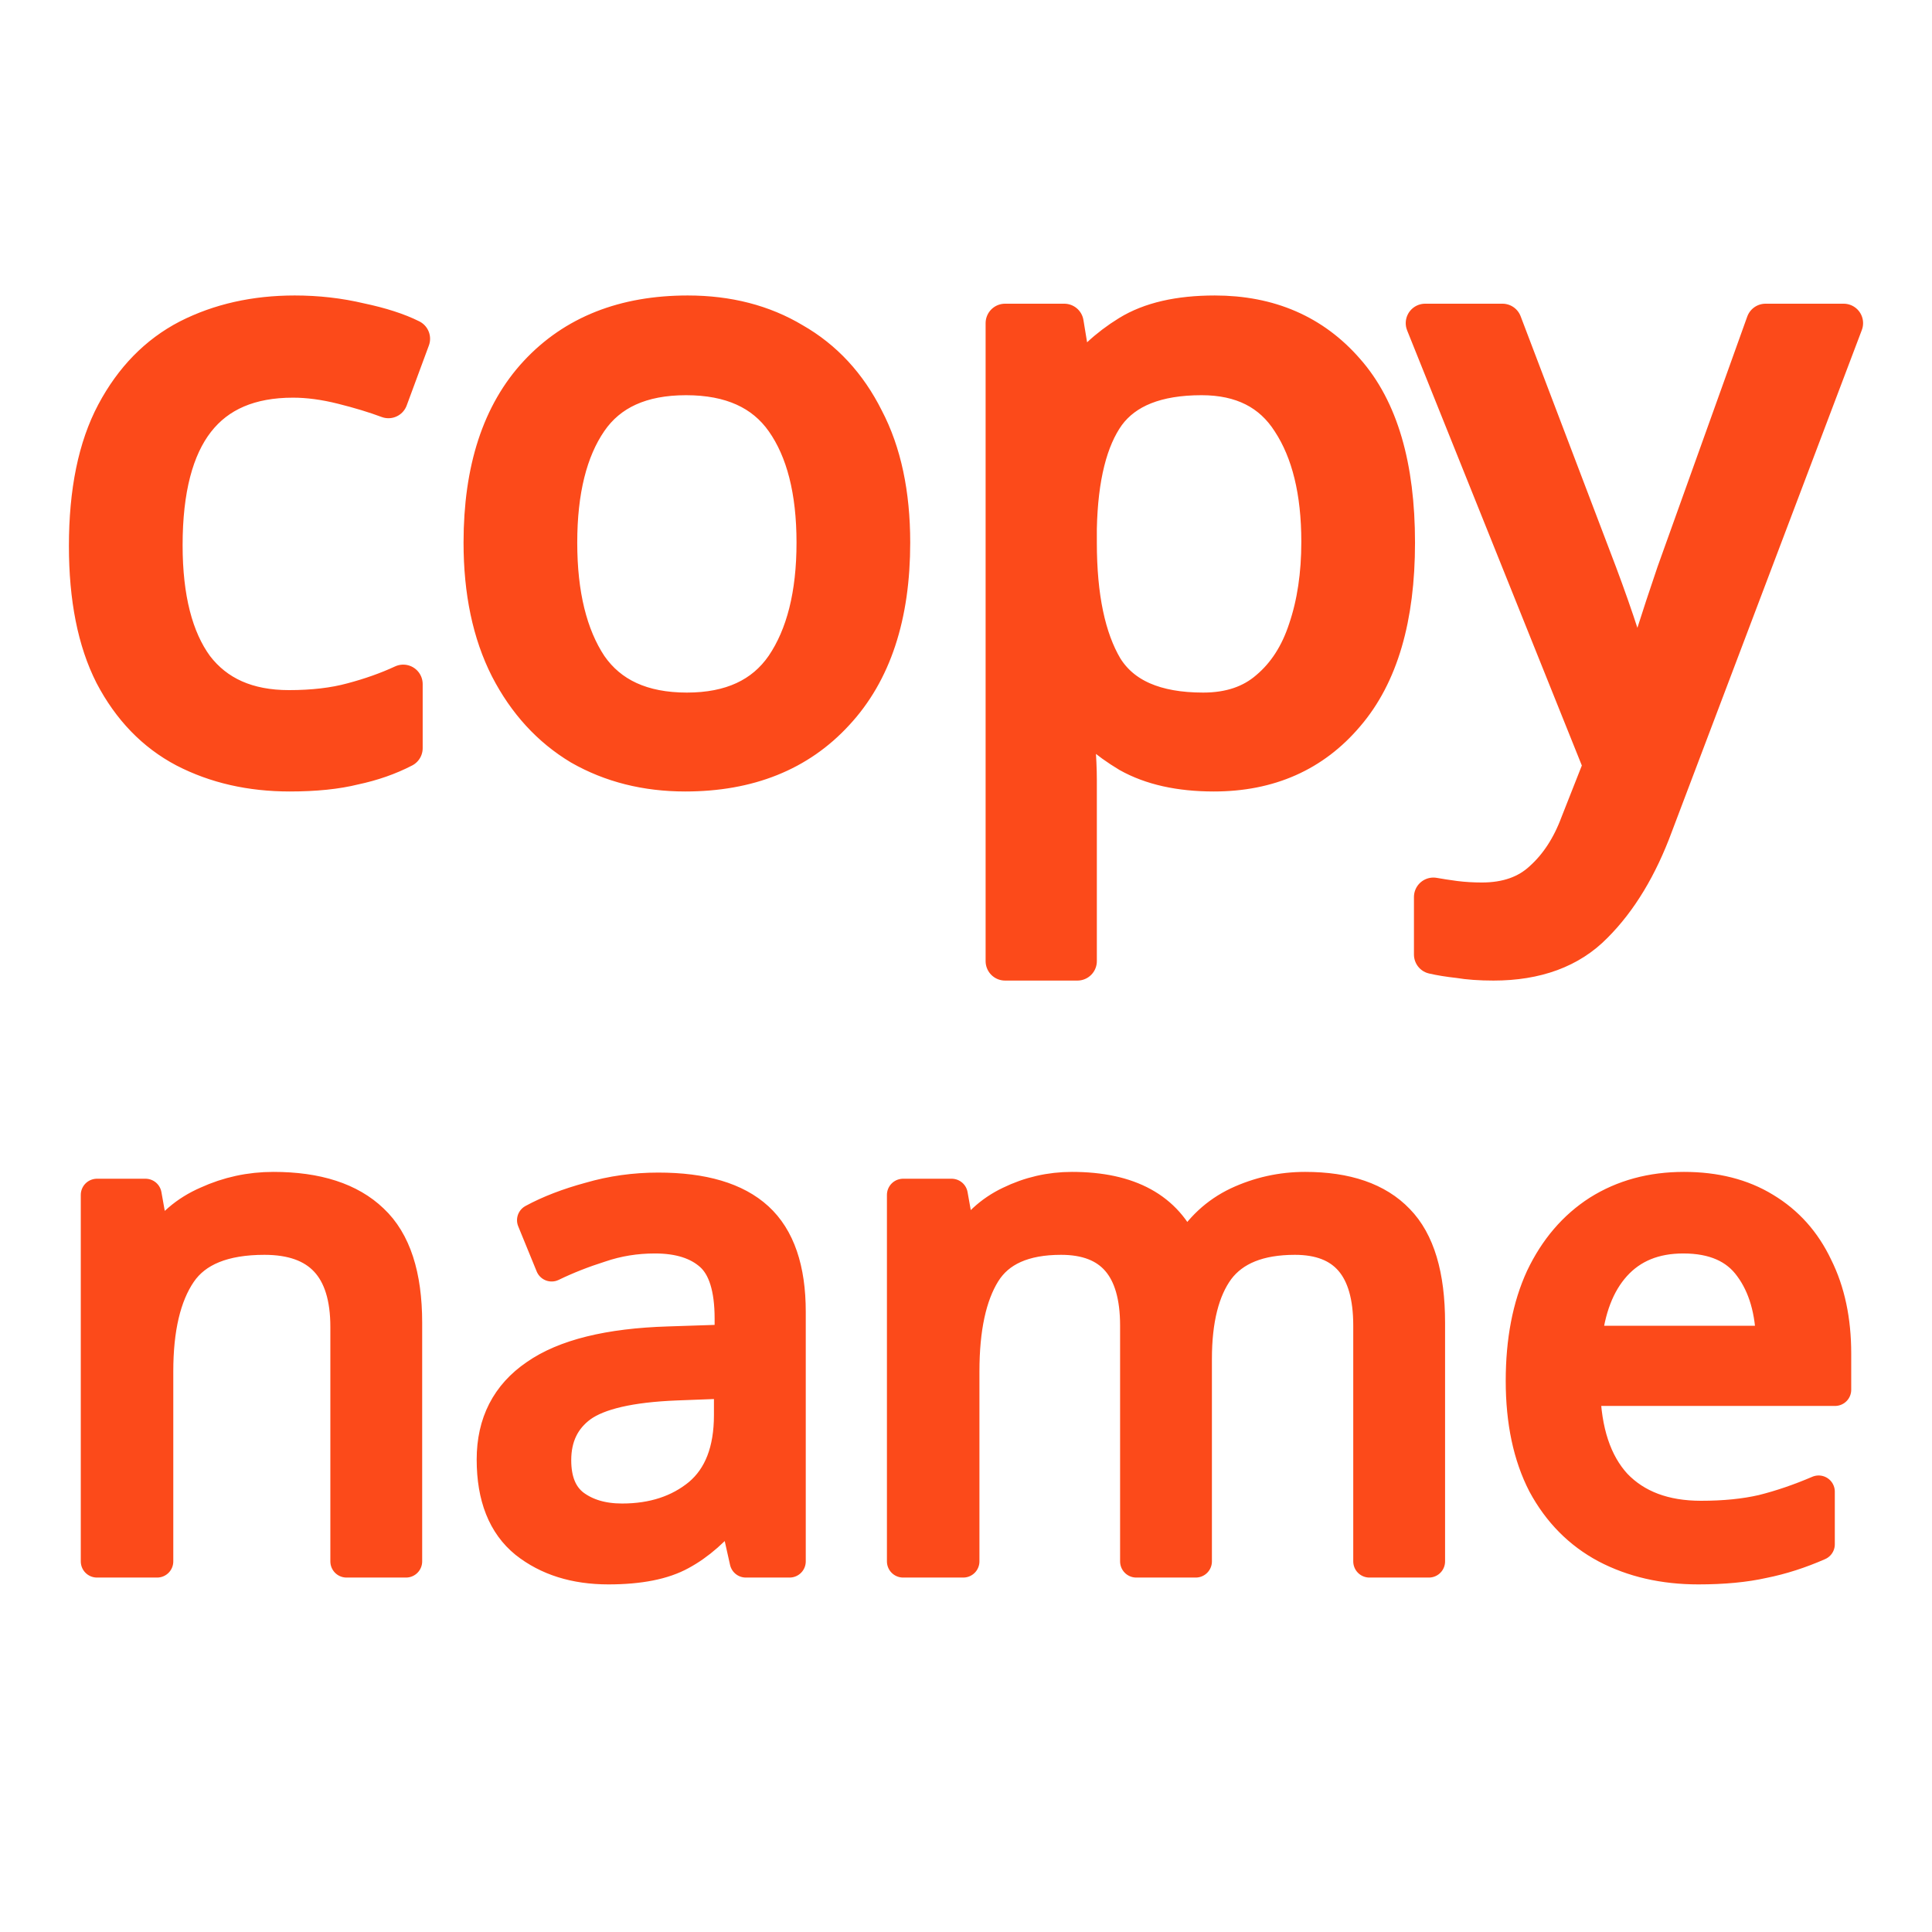
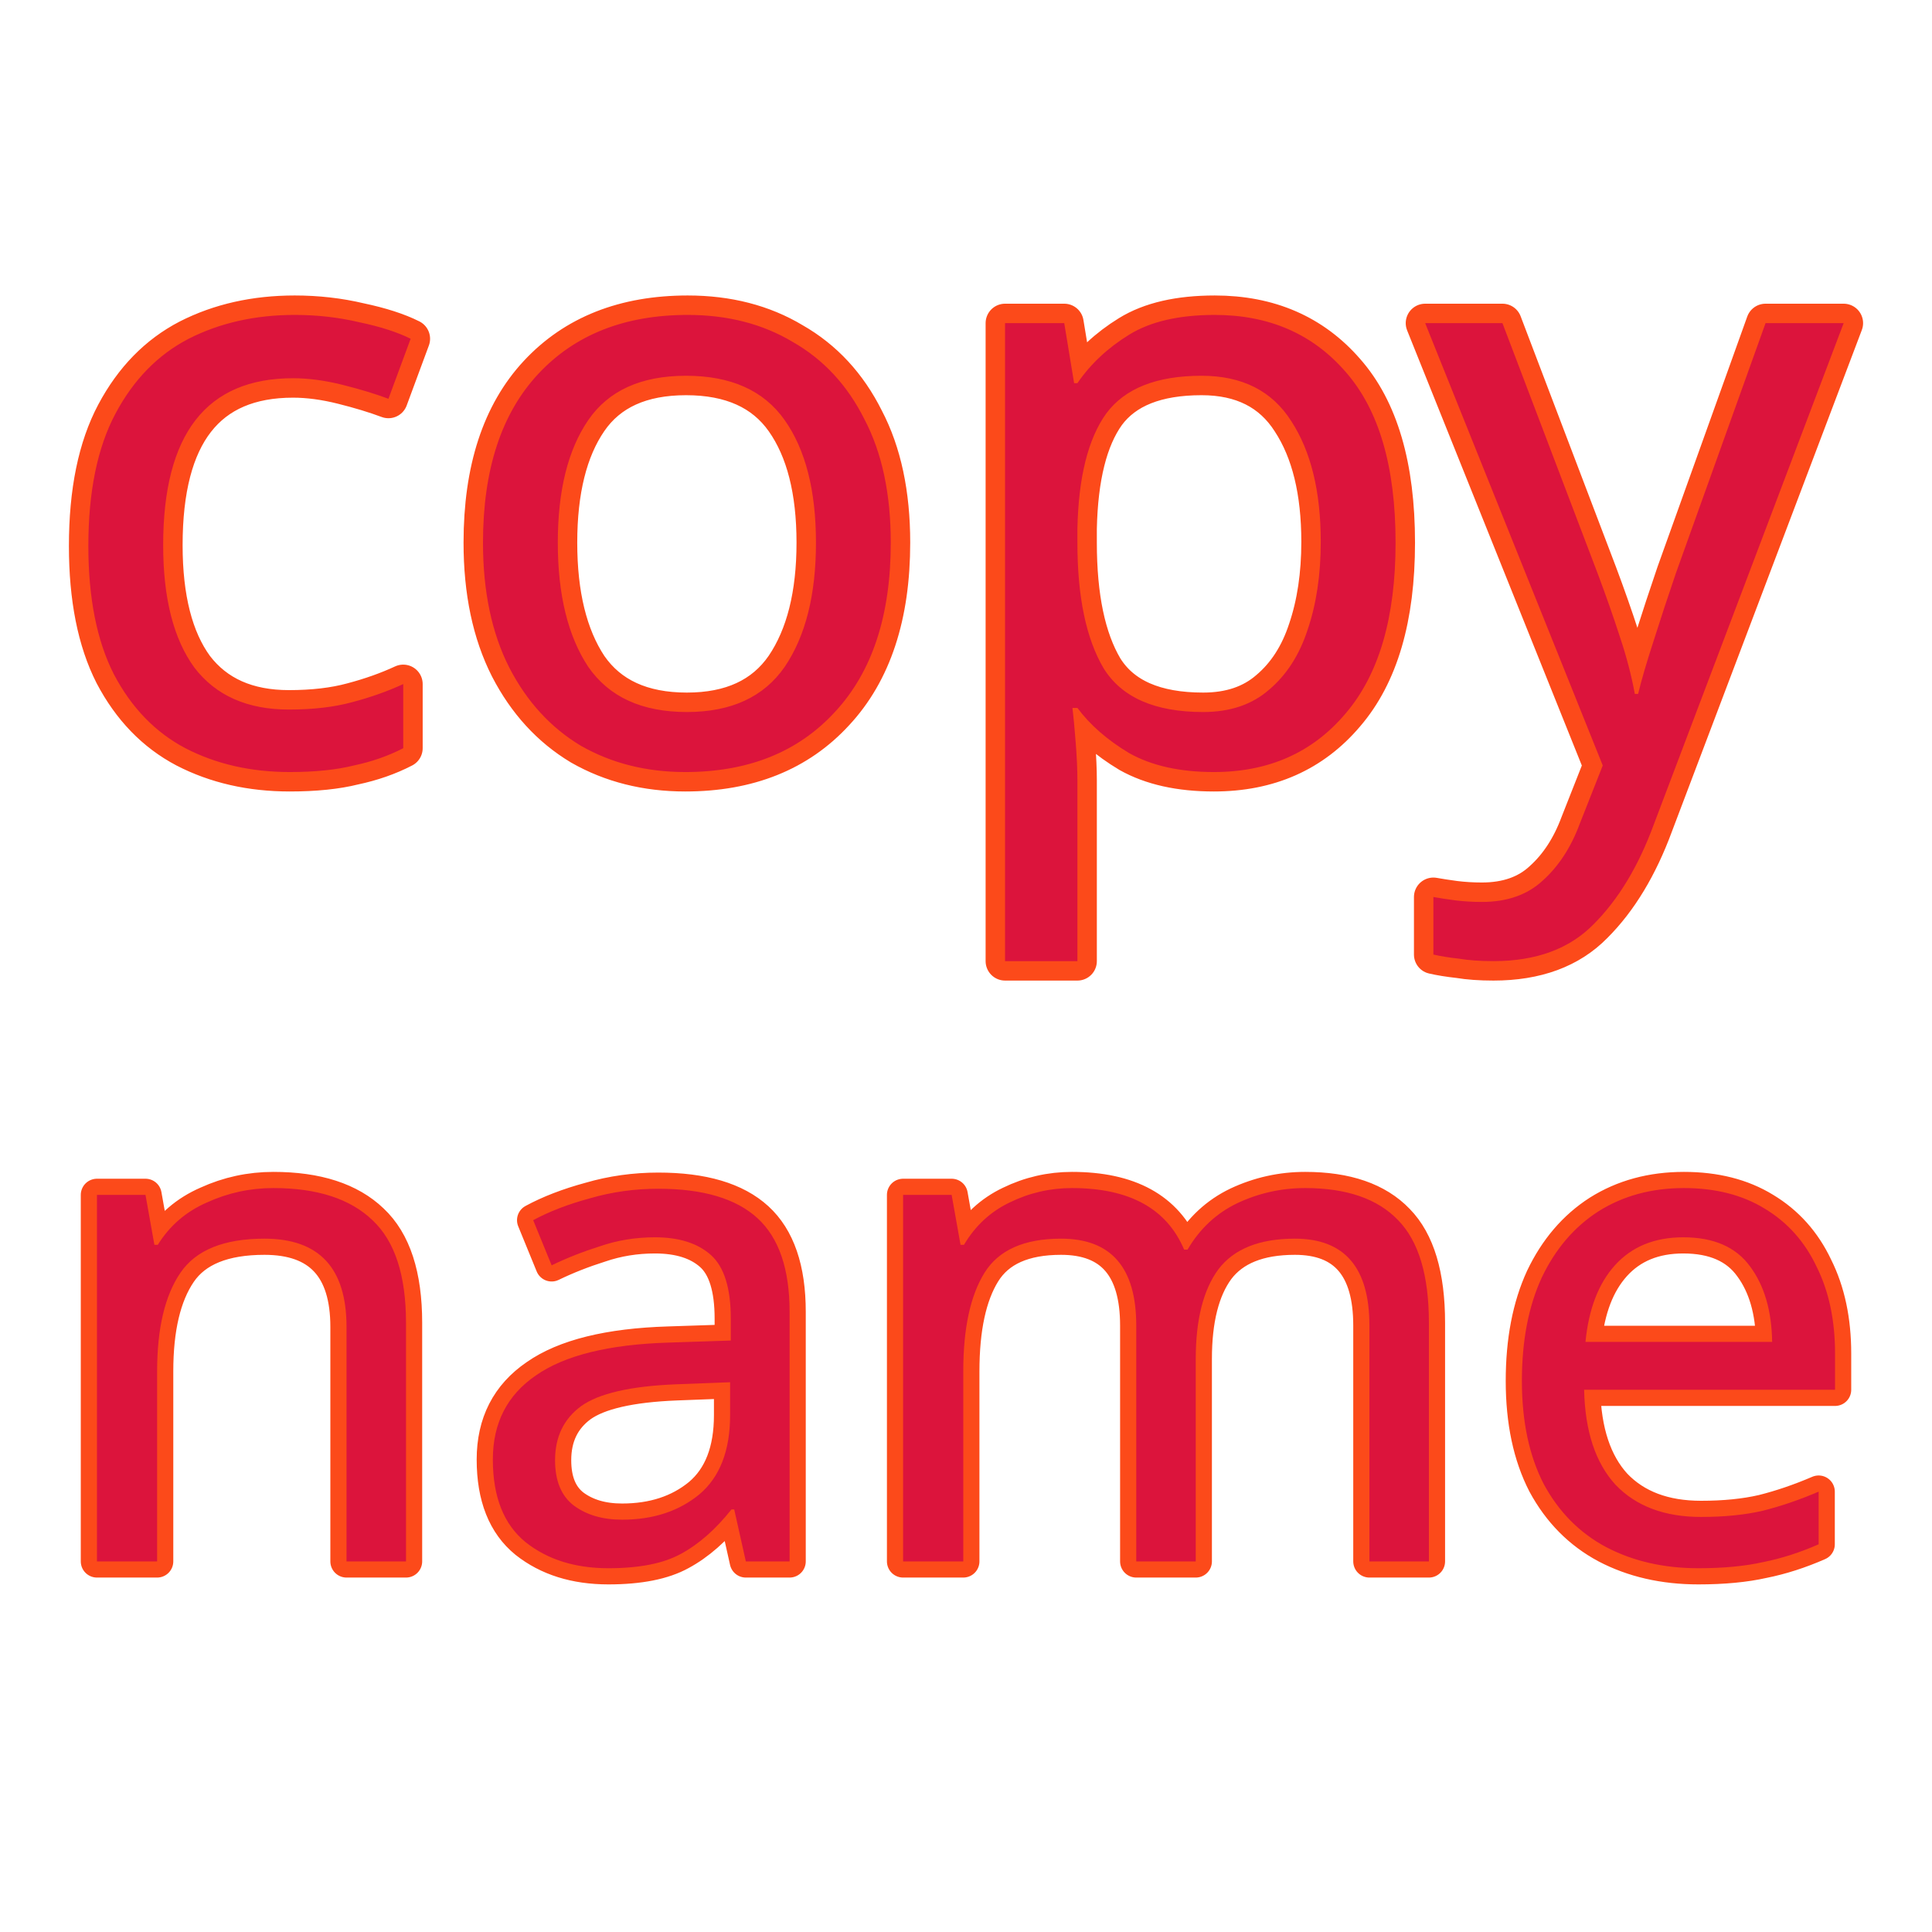
<svg xmlns="http://www.w3.org/2000/svg" version="1.0" width="100px" height="100px" id="copy-icon" xml:space="preserve">
  <defs id="defs2" />
  <g transform="matrix(0.1,0,0,-0.1,-627.943,668.0759)" fill="#000000" stroke="none" id="g2">
    <circle style="opacity:0;fill:#313043;fill-opacity:1;fill-rule:evenodd;stroke-width:2.349;stroke-linecap:round;stroke-linejoin:round;paint-order:stroke fill markers" id="path2" cx="6779.43" cy="-6180.759" transform="scale(1,-1)" r="500" />
-     <path d="m 6420.92,-6065.82 q 33.975,0 51.317,16.634 17.341,16.28 17.341,53.086 v 123.514 h -30.79 v -121.391 q 0,-45.654 -42.469,-45.654 -31.498,0 -43.531,17.695 -12.033,17.695 -12.033,50.963 v 98.387 h -31.144 v -189.695 h 25.128 l 4.601,25.835 h 1.77 q 9.202,-14.864 25.481,-21.942 16.28,-7.432 34.329,-7.432 z m 199.251,0.354 q 34.683,0 51.317,15.218 16.634,15.218 16.634,48.486 v 129.177 h -22.65 l -6.016,-26.897 h -1.416 q -12.387,15.572 -26.189,23.004 -13.449,7.432 -37.514,7.432 -25.835,0 -42.823,-13.448 -16.988,-13.803 -16.988,-42.823 0,-28.313 22.296,-43.531 22.296,-15.572 68.658,-16.988 l 32.206,-1.062 v -11.325 q 0,-23.712 -10.263,-32.914 -10.263,-9.202 -29.021,-9.202 -14.864,0 -28.313,4.601 -13.448,4.247 -25.128,9.909 l -9.556,-23.358 q 12.387,-6.724 29.375,-11.325 16.988,-4.955 35.391,-4.955 z m 9.202,101.218 q -35.391,1.416 -49.193,11.325 -13.448,9.909 -13.448,27.959 0,15.926 9.556,23.358 9.909,7.432 25.128,7.432 24.066,0 39.992,-13.095 15.926,-13.449 15.926,-41.053 v -16.988 z m 325.597,-101.572 q 32.206,0 48.132,16.634 15.926,16.28 15.926,53.086 v 123.514 h -30.79 v -122.099 q 0,-44.946 -38.576,-44.946 -27.605,0 -39.638,15.926 -11.679,15.926 -11.679,46.362 v 104.757 h -30.79 v -122.099 q 0,-44.946 -38.93,-44.946 -28.667,0 -39.638,17.695 -10.971,17.695 -10.971,50.963 v 98.387 h -31.144 v -189.695 h 25.128 l 4.601,25.835 h 1.77 q 8.848,-14.864 23.712,-21.942 15.218,-7.432 32.206,-7.432 44.593,0 58.041,31.852 h 1.77 q 9.556,-16.28 25.835,-24.066 16.634,-7.786 35.037,-7.786 z m 196.065,0 q 24.42,0 41.761,10.617 17.695,10.617 26.897,30.082 9.556,19.111 9.556,44.946 v 18.757 h -129.885 q 0.708,32.206 16.28,49.193 15.926,16.634 44.239,16.634 18.049,0 31.852,-3.185 14.156,-3.539 29.021,-9.909 v 27.251 q -14.51,6.37 -28.667,9.202 -14.156,3.185 -33.621,3.185 -26.897,0 -47.778,-10.971 -20.527,-10.971 -32.206,-32.56 -11.325,-21.942 -11.325,-53.44 0,-31.144 10.263,-53.44 10.617,-22.296 29.375,-34.329 19.111,-12.033 44.239,-12.033 z m -0.354,25.482 q -22.296,0 -35.391,14.51 -12.741,14.156 -15.218,39.638 h 96.617 q -0.354,-24.066 -11.325,-38.93 -10.971,-15.218 -34.683,-15.218 z" id="text1" style="font-size:353.909px;font-family:Roboto;-inkscape-font-specification:'Roboto, Normal';fill:#fc4a1a;fill-rule:evenodd;stroke:#fc4a1a;stroke-width:16.737;stroke-linecap:round;stroke-linejoin:round;paint-order:stroke fill markers" transform="scale(1,-1)" aria-label="name" />
-     <path d="m 6429.421,-6281.153 q -30.214,0 -54.044,-12.341 -23.405,-12.341 -37.022,-38.299 -13.192,-25.958 -13.192,-66.385 0,-42.129 14.043,-68.513 14.043,-26.384 37.873,-38.725 24.256,-12.341 54.895,-12.341 17.447,0 33.618,3.83 16.171,3.404 26.384,8.511 l -11.49,31.065 q -10.213,-3.83 -23.831,-7.234 -13.617,-3.404 -25.533,-3.404 -67.236,0 -67.236,86.385 0,41.278 16.171,63.406 16.596,21.703 48.938,21.703 18.724,0 32.767,-3.83 14.469,-3.83 26.384,-9.362 v 33.193 q -11.49,5.958 -25.533,8.936 -13.617,3.404 -33.193,3.404 z m 311.072,-118.727 q 0,56.597 -28.937,87.662 -28.511,31.065 -77.449,31.065 -30.214,0 -54.044,-13.617 -23.405,-14.043 -37.022,-40.427 -13.617,-26.809 -13.617,-64.683 0,-56.597 28.511,-87.237 28.512,-30.639 77.449,-30.639 31.065,0 54.47,14.043 23.83,13.617 37.022,40.001 13.617,25.958 13.617,63.832 z m -172.345,0 q 0,40.427 15.745,64.257 16.171,23.405 51.065,23.405 34.469,0 50.64,-23.405 16.171,-23.831 16.171,-64.257 0,-40.427 -16.171,-63.406 -16.171,-22.979 -51.065,-22.979 -34.895,0 -50.64,22.979 -15.745,22.979 -15.745,63.406 z m 340.009,-117.876 q 42.129,0 67.662,29.363 25.958,29.363 25.958,88.513 0,58.3 -25.958,88.513 -25.533,30.214 -68.087,30.214 -26.384,0 -43.831,-9.787 -17.022,-10.213 -26.809,-23.405 h -2.553 q 0.851,7.234 1.702,18.298 0.851,11.064 0.851,19.149 v 93.62 h -37.448 v -330.222 h 30.639 l 5.106,31.065 h 1.702 q 10.213,-14.894 26.809,-25.107 16.596,-10.213 44.257,-10.213 z m -6.809,31.49 q -34.895,0 -49.363,19.575 -14.043,19.575 -14.894,59.576 v 7.234 q 0,42.129 13.617,65.108 14.043,22.554 51.491,22.554 20.852,0 34.044,-11.49 13.617,-11.49 20.001,-31.065 6.809,-20 6.809,-45.533 0,-39.15 -15.32,-62.555 -14.894,-23.405 -46.384,-23.405 z m 115.748,-27.235 h 40.001 l 49.363,129.791 q 6.383,17.022 11.49,32.767 5.106,15.32 7.66,29.363 h 1.702 q 2.553,-10.639 8.085,-27.66 5.532,-17.447 11.49,-34.895 l 46.384,-129.365 h 40.427 l -98.301,259.582 q -11.915,32.341 -31.065,51.491 -18.724,19.149 -51.916,19.149 -10.213,0 -17.873,-1.277 -7.66,-0.851 -13.192,-2.128 v -29.788 q 4.681,0.851 11.064,1.702 6.809,0.851 14.043,0.851 19.575,0 31.49,-11.064 12.341,-11.064 19.149,-29.363 l 11.915,-30.214 z" id="text2" style="font-size:425.544px;font-family:Roboto;-inkscape-font-specification:'Roboto, Normal';fill:#fc4a1a;fill-rule:evenodd;stroke:#fc4a1a;stroke-width:20.124;stroke-linecap:round;stroke-linejoin:round;paint-order:stroke fill markers" transform="scale(1,-1)" aria-label="copy" />
+     <path d="m 6420.92,-6065.82 q 33.975,0 51.317,16.634 17.341,16.28 17.341,53.086 v 123.514 h -30.79 v -121.391 q 0,-45.654 -42.469,-45.654 -31.498,0 -43.531,17.695 -12.033,17.695 -12.033,50.963 v 98.387 h -31.144 v -189.695 h 25.128 l 4.601,25.835 h 1.77 q 9.202,-14.864 25.481,-21.942 16.28,-7.432 34.329,-7.432 z m 199.251,0.354 q 34.683,0 51.317,15.218 16.634,15.218 16.634,48.486 v 129.177 h -22.65 l -6.016,-26.897 h -1.416 q -12.387,15.572 -26.189,23.004 -13.449,7.432 -37.514,7.432 -25.835,0 -42.823,-13.448 -16.988,-13.803 -16.988,-42.823 0,-28.313 22.296,-43.531 22.296,-15.572 68.658,-16.988 l 32.206,-1.062 v -11.325 q 0,-23.712 -10.263,-32.914 -10.263,-9.202 -29.021,-9.202 -14.864,0 -28.313,4.601 -13.448,4.247 -25.128,9.909 l -9.556,-23.358 q 12.387,-6.724 29.375,-11.325 16.988,-4.955 35.391,-4.955 z m 9.202,101.218 q -35.391,1.416 -49.193,11.325 -13.448,9.909 -13.448,27.959 0,15.926 9.556,23.358 9.909,7.432 25.128,7.432 24.066,0 39.992,-13.095 15.926,-13.449 15.926,-41.053 v -16.988 z m 325.597,-101.572 q 32.206,0 48.132,16.634 15.926,16.28 15.926,53.086 v 123.514 h -30.79 v -122.099 q 0,-44.946 -38.576,-44.946 -27.605,0 -39.638,15.926 -11.679,15.926 -11.679,46.362 v 104.757 h -30.79 v -122.099 q 0,-44.946 -38.93,-44.946 -28.667,0 -39.638,17.695 -10.971,17.695 -10.971,50.963 v 98.387 h -31.144 v -189.695 h 25.128 l 4.601,25.835 h 1.77 q 8.848,-14.864 23.712,-21.942 15.218,-7.432 32.206,-7.432 44.593,0 58.041,31.852 h 1.77 q 9.556,-16.28 25.835,-24.066 16.634,-7.786 35.037,-7.786 z m 196.065,0 q 24.42,0 41.761,10.617 17.695,10.617 26.897,30.082 9.556,19.111 9.556,44.946 v 18.757 h -129.885 q 0.708,32.206 16.28,49.193 15.926,16.634 44.239,16.634 18.049,0 31.852,-3.185 14.156,-3.539 29.021,-9.909 v 27.251 q -14.51,6.37 -28.667,9.202 -14.156,3.185 -33.621,3.185 -26.897,0 -47.778,-10.971 -20.527,-10.971 -32.206,-32.56 -11.325,-21.942 -11.325,-53.44 0,-31.144 10.263,-53.44 10.617,-22.296 29.375,-34.329 19.111,-12.033 44.239,-12.033 z m -0.354,25.482 q -22.296,0 -35.391,14.51 -12.741,14.156 -15.218,39.638 h 96.617 q -0.354,-24.066 -11.325,-38.93 -10.971,-15.218 -34.683,-15.218 z" id="text1" style="font-size:353.909px;font-family:Roboto;-inkscape-font-specification:'Roboto, Normal';fill:#dc143c;fill-rule:evenodd;stroke:#fc4a1a;stroke-width:16.737;stroke-linecap:round;stroke-linejoin:round;paint-order:stroke fill markers;fill-opacity:1" transform="scale(1,-1)" aria-label="name" />
+     <path d="m 6429.421,-6281.153 q -30.214,0 -54.044,-12.341 -23.405,-12.341 -37.022,-38.299 -13.192,-25.958 -13.192,-66.385 0,-42.129 14.043,-68.513 14.043,-26.384 37.873,-38.725 24.256,-12.341 54.895,-12.341 17.447,0 33.618,3.83 16.171,3.404 26.384,8.511 l -11.49,31.065 q -10.213,-3.83 -23.831,-7.234 -13.617,-3.404 -25.533,-3.404 -67.236,0 -67.236,86.385 0,41.278 16.171,63.406 16.596,21.703 48.938,21.703 18.724,0 32.767,-3.83 14.469,-3.83 26.384,-9.362 v 33.193 q -11.49,5.958 -25.533,8.936 -13.617,3.404 -33.193,3.404 z m 311.072,-118.727 q 0,56.597 -28.937,87.662 -28.511,31.065 -77.449,31.065 -30.214,0 -54.044,-13.617 -23.405,-14.043 -37.022,-40.427 -13.617,-26.809 -13.617,-64.683 0,-56.597 28.511,-87.237 28.512,-30.639 77.449,-30.639 31.065,0 54.47,14.043 23.83,13.617 37.022,40.001 13.617,25.958 13.617,63.832 z m -172.345,0 q 0,40.427 15.745,64.257 16.171,23.405 51.065,23.405 34.469,0 50.64,-23.405 16.171,-23.831 16.171,-64.257 0,-40.427 -16.171,-63.406 -16.171,-22.979 -51.065,-22.979 -34.895,0 -50.64,22.979 -15.745,22.979 -15.745,63.406 z m 340.009,-117.876 q 42.129,0 67.662,29.363 25.958,29.363 25.958,88.513 0,58.3 -25.958,88.513 -25.533,30.214 -68.087,30.214 -26.384,0 -43.831,-9.787 -17.022,-10.213 -26.809,-23.405 h -2.553 q 0.851,7.234 1.702,18.298 0.851,11.064 0.851,19.149 v 93.62 h -37.448 v -330.222 h 30.639 l 5.106,31.065 h 1.702 q 10.213,-14.894 26.809,-25.107 16.596,-10.213 44.257,-10.213 z m -6.809,31.49 q -34.895,0 -49.363,19.575 -14.043,19.575 -14.894,59.576 v 7.234 q 0,42.129 13.617,65.108 14.043,22.554 51.491,22.554 20.852,0 34.044,-11.49 13.617,-11.49 20.001,-31.065 6.809,-20 6.809,-45.533 0,-39.15 -15.32,-62.555 -14.894,-23.405 -46.384,-23.405 z m 115.748,-27.235 h 40.001 l 49.363,129.791 q 6.383,17.022 11.49,32.767 5.106,15.32 7.66,29.363 h 1.702 q 2.553,-10.639 8.085,-27.66 5.532,-17.447 11.49,-34.895 l 46.384,-129.365 h 40.427 l -98.301,259.582 q -11.915,32.341 -31.065,51.491 -18.724,19.149 -51.916,19.149 -10.213,0 -17.873,-1.277 -7.66,-0.851 -13.192,-2.128 v -29.788 q 4.681,0.851 11.064,1.702 6.809,0.851 14.043,0.851 19.575,0 31.49,-11.064 12.341,-11.064 19.149,-29.363 l 11.915,-30.214 z" id="text2" style="font-size:425.544px;font-family:Roboto;-inkscape-font-specification:'Roboto, Normal';fill:#dc143c;fill-rule:evenodd;stroke:#fc4a1a;stroke-width:20.124;stroke-linecap:round;stroke-linejoin:round;paint-order:stroke fill markers;fill-opacity:1" transform="scale(1,-1)" aria-label="copy" />
  </g>
</svg>
